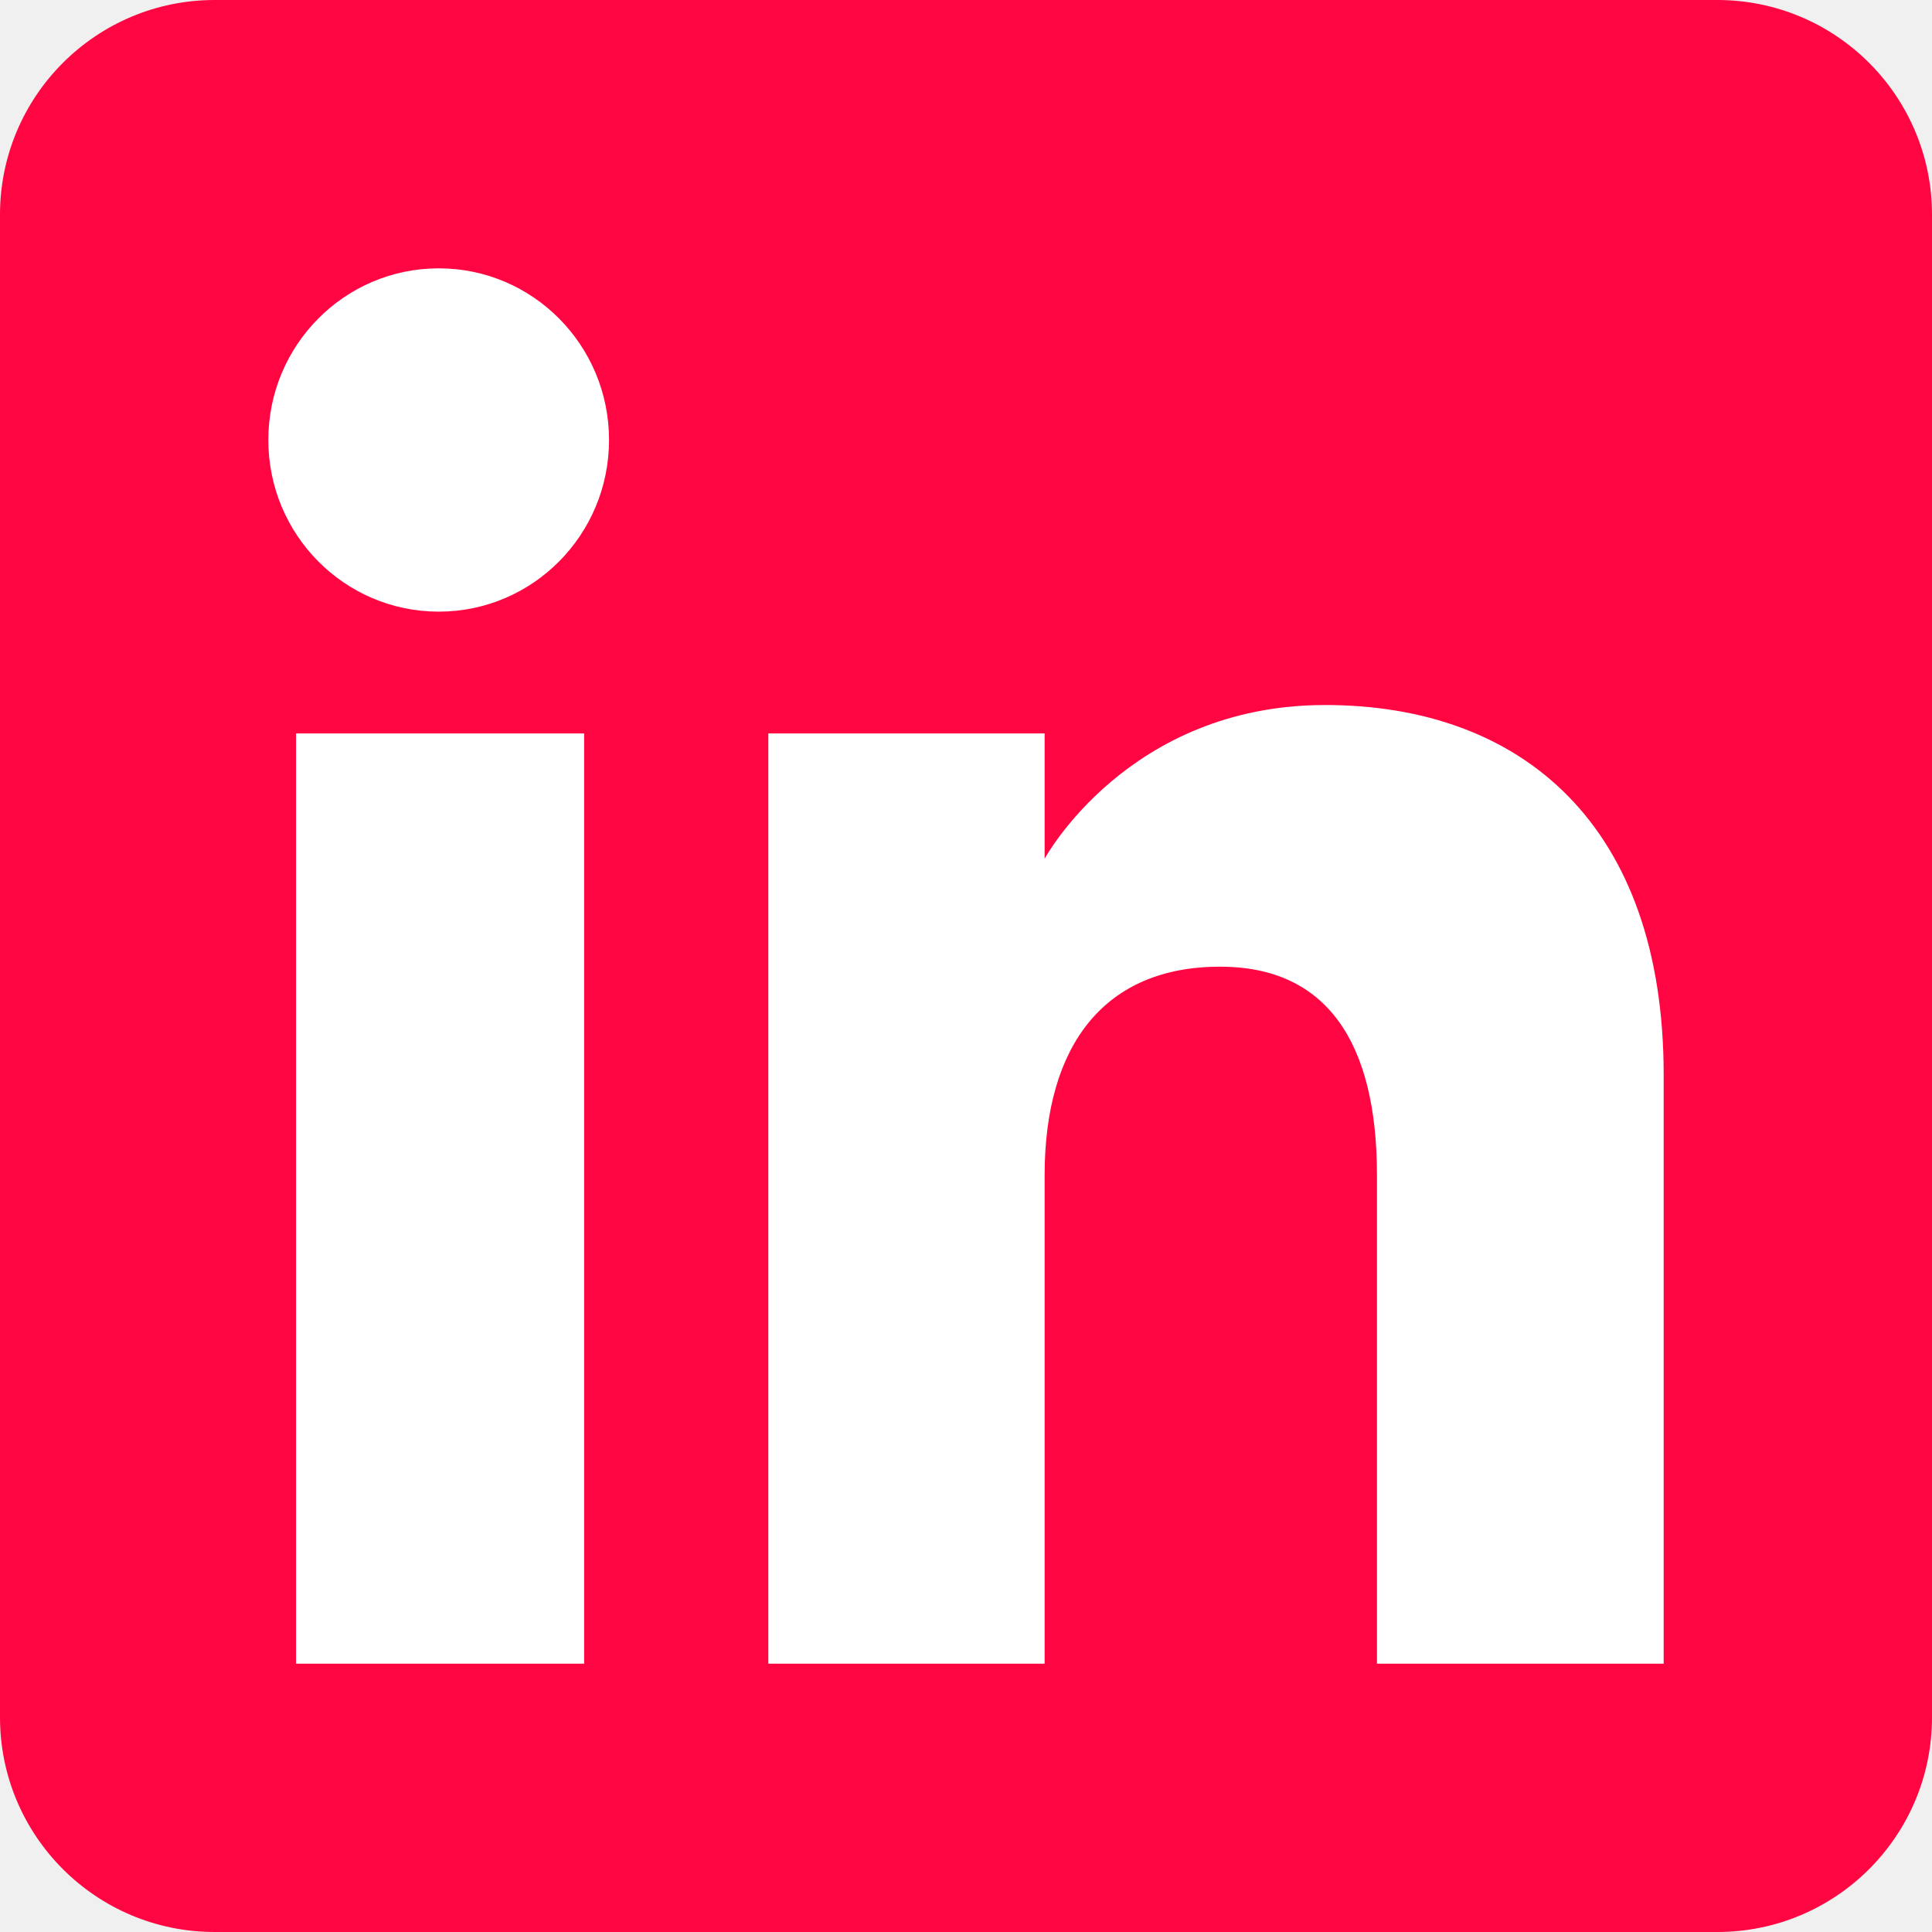
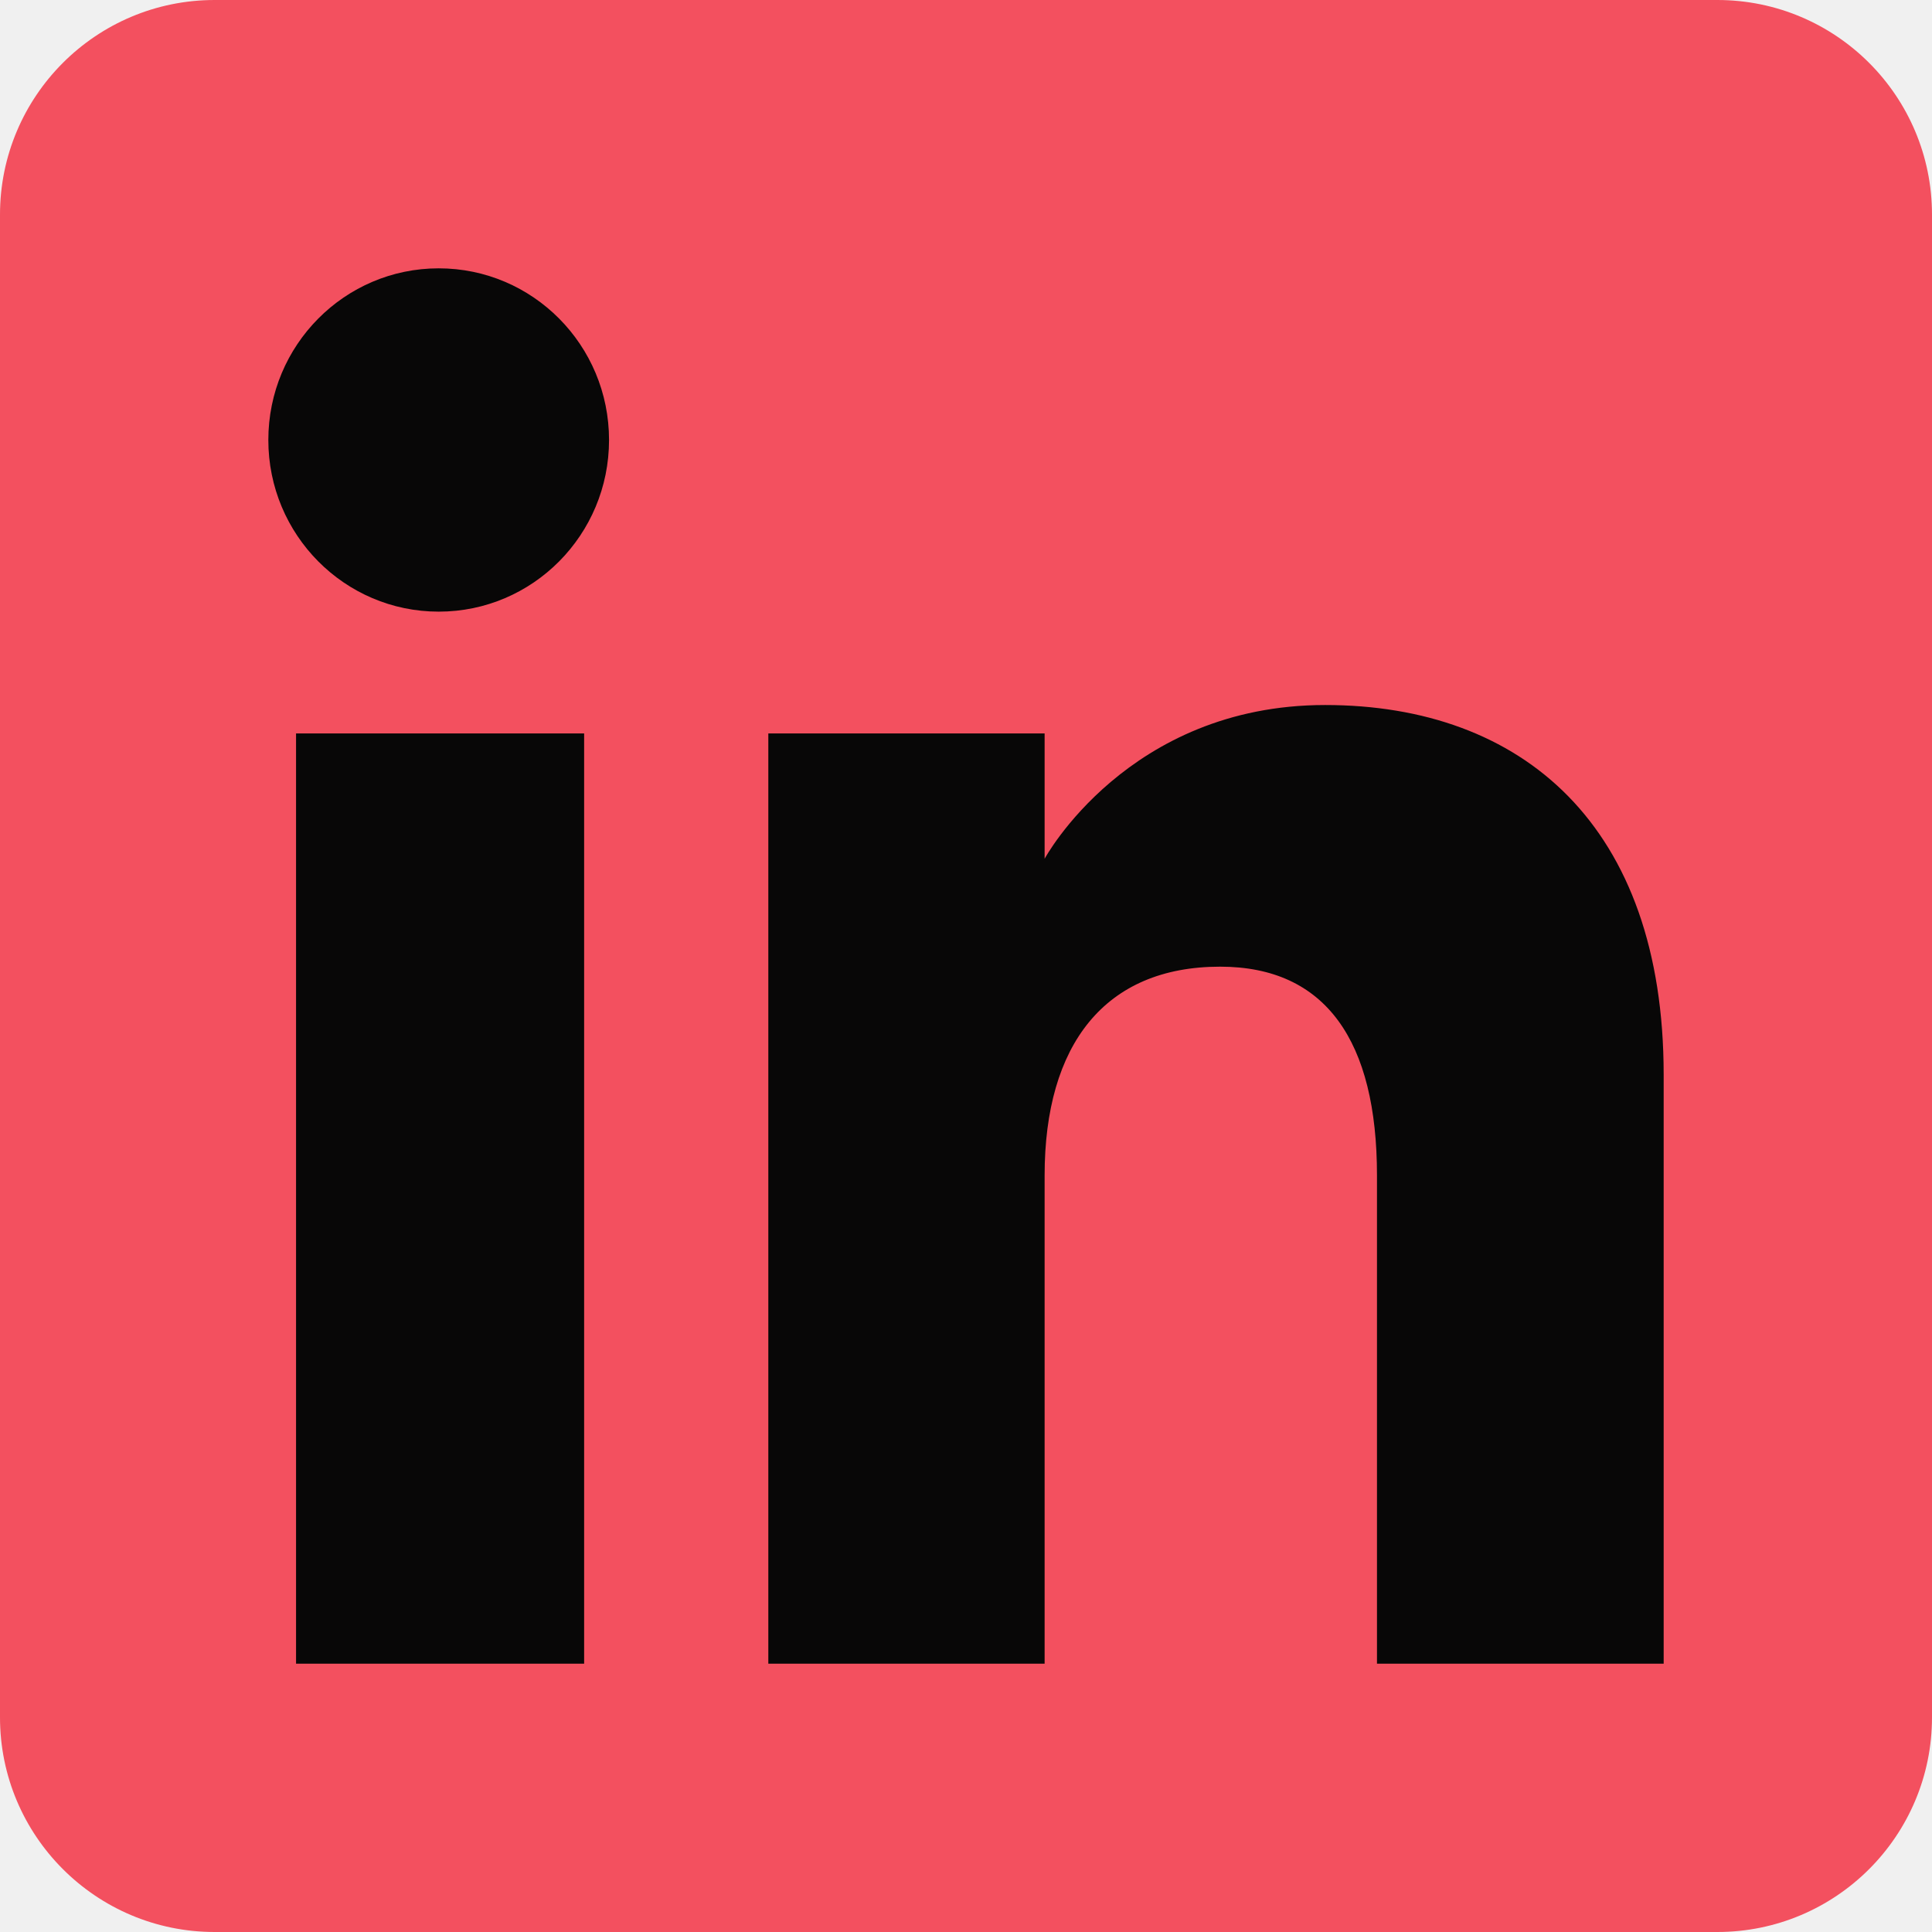
<svg xmlns="http://www.w3.org/2000/svg" height="72" viewBox="0 0 72 72" width="72">
  <g fill="none" fill-rule="evenodd">
-     <path d="M8,72 L64,72 C68.418,72 72,68.418 72,64 L72,8 C72,3.582 68.418,-8.11624501e-16 64,0 L8,0 C3.582,8.11624501e-16 -5.41083001e-16,3.582 0,8 L0,64 C5.41083001e-16,68.418 3.582,72 8,72 Z" fill="#ff0642" />
-     <path d="M62,62 L51.316,62 L51.316,43.802 C51.316,38.813 49.42,36.025 45.471,36.025 C41.175,36.025 38.93,38.926 38.93,43.802 L38.93,62 L28.633,62 L28.633,27.333 L38.93,27.333 L38.93,32.003 C38.93,32.003 42.026,26.274 49.383,26.274 C56.736,26.274 62,30.764 62,40.051 L62,62 Z M16.349,22.794 C12.842,22.794 10,19.93 10,16.397 C10,12.864 12.842,10 16.349,10 C19.857,10 22.697,12.864 22.697,16.397 C22.697,19.93 19.857,22.794 16.349,22.794 Z M11.033,62 L21.769,62 L21.769,27.333 L11.033,27.333 L11.033,62 Z" fill="#FFF" />
+     <path d="M8,72 L64,72 C68.418,72 72,68.418 72,64 L72,8 C72,3.582 68.418,-8.11624501e-16 64,0 L8,0 C3.582,8.11624501e-16 -5.41083001e-16,3.582 0,8 L0,64 C5.41083001e-16,68.418 3.582,72 8,72 Z" fill="#f3505f" />
+     <path d="M62,62 L51.316,62 L51.316,43.802 C51.316,38.813 49.42,36.025 45.471,36.025 C41.175,36.025 38.93,38.926 38.93,43.802 L38.93,62 L28.633,62 L28.633,27.333 L38.93,27.333 L38.93,32.003 C38.93,32.003 42.026,26.274 49.383,26.274 C56.736,26.274 62,30.764 62,40.051 L62,62 Z M16.349,22.794 C12.842,22.794 10,19.93 10,16.397 C10,12.864 12.842,10 16.349,10 C19.857,10 22.697,12.864 22.697,16.397 C22.697,19.93 19.857,22.794 16.349,22.794 Z M11.033,62 L21.769,62 L21.769,27.333 L11.033,27.333 L11.033,62 Z" fill="#080707" />
  </g>
</svg>
